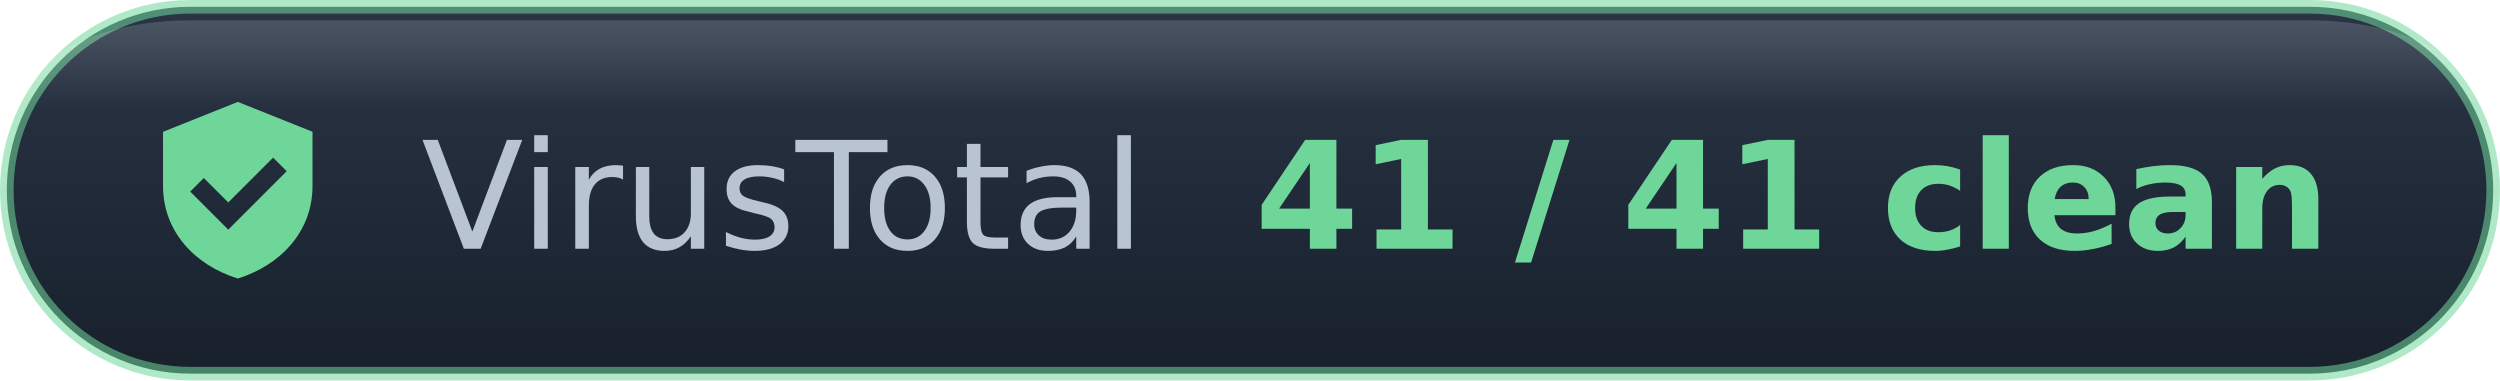
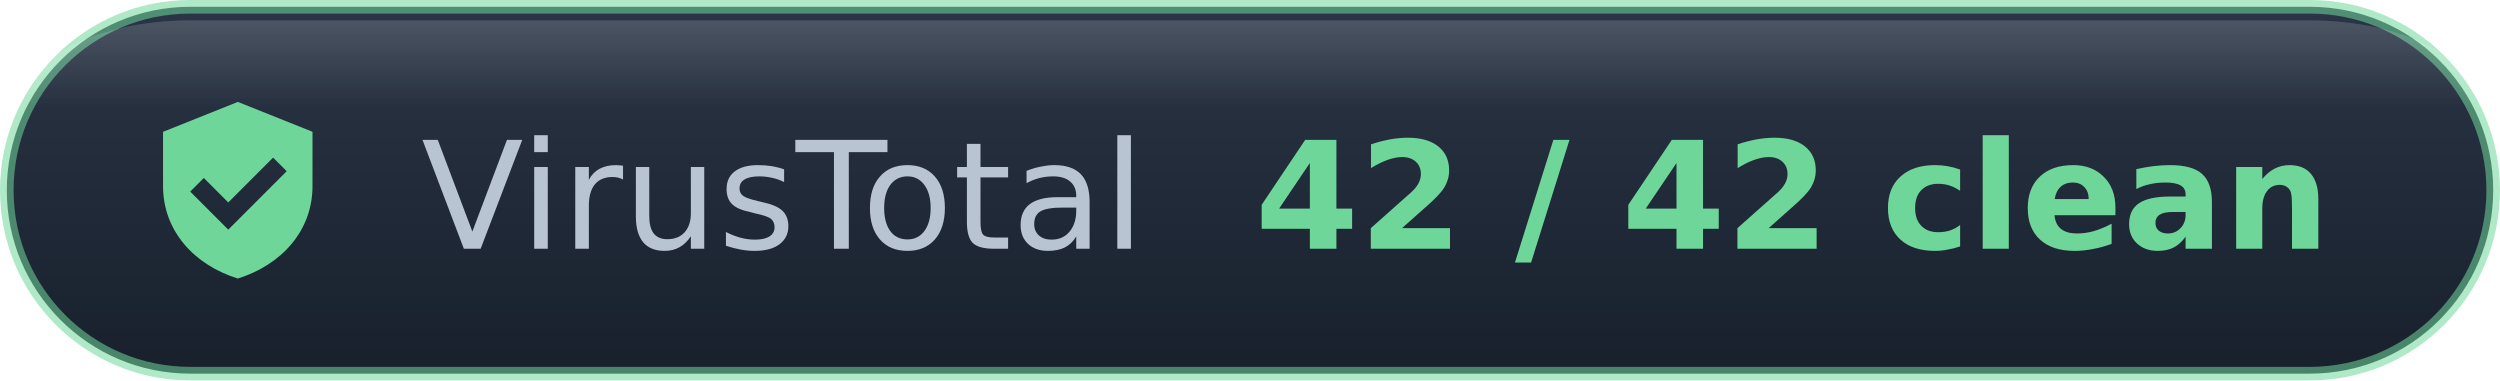
- <svg xmlns="http://www.w3.org/2000/svg" width="184" height="28" viewBox="0 0 184 28" role="img" aria-label="VirusTotal: 41 / 41 clean">
+ <svg xmlns="http://www.w3.org/2000/svg" width="184" height="28" viewBox="0 0 184 28" role="img" aria-label="VirusTotal: 42 / 42 clean">
  <defs>
    <linearGradient id="g" x1="0" y1="0" x2="0" y2="1">
      <stop offset="0" stop-color="#2a3546" />
      <stop offset="1" stop-color="#18202c" />
    </linearGradient>
    <linearGradient id="s" x1="0" y1="0" x2="0" y2="1">
      <stop offset="0" stop-color="#fff" stop-opacity=".16" />
      <stop offset=".5" stop-color="#fff" stop-opacity="0" />
    </linearGradient>
  </defs>
  <rect x=".5" y=".5" width="183" height="27" rx="13.5" fill="url(#g)" stroke="#6fd69a" stroke-opacity=".55" />
  <rect x="1.5" y="1.5" width="181" height="13.0" rx="12.5" fill="url(#s)" />
  <g transform="translate(11 7.5)" fill="#6fd69a">
    <path d="M6.5 0 12 2.2v4C12 9.5 9.7 12 6.5 13 3.3 12 1 9.5 1 6.2v-4zm2.6 4.1L5.8 7.4 4 5.6 3 6.6l2.8 2.8 4.3-4.3z" />
  </g>
  <g font-family="Verdana,DejaVu Sans,Geneva,sans-serif" font-size="11" dominant-baseline="central">
    <text x="31" y="14.5" fill="#b9c4d3" textLength="55.4" lengthAdjust="spacingAndGlyphs">VirusTotal</text>
-     <text x="92.36" y="14.5" fill="#6fd69a" font-weight="700" textLength="79.1" lengthAdjust="spacingAndGlyphs">41 / 41 clean</text>
+     <text x="92.36" y="14.5" fill="#6fd69a" font-weight="700" textLength="79.1" lengthAdjust="spacingAndGlyphs">42 / 42 clean</text>
  </g>
</svg>
